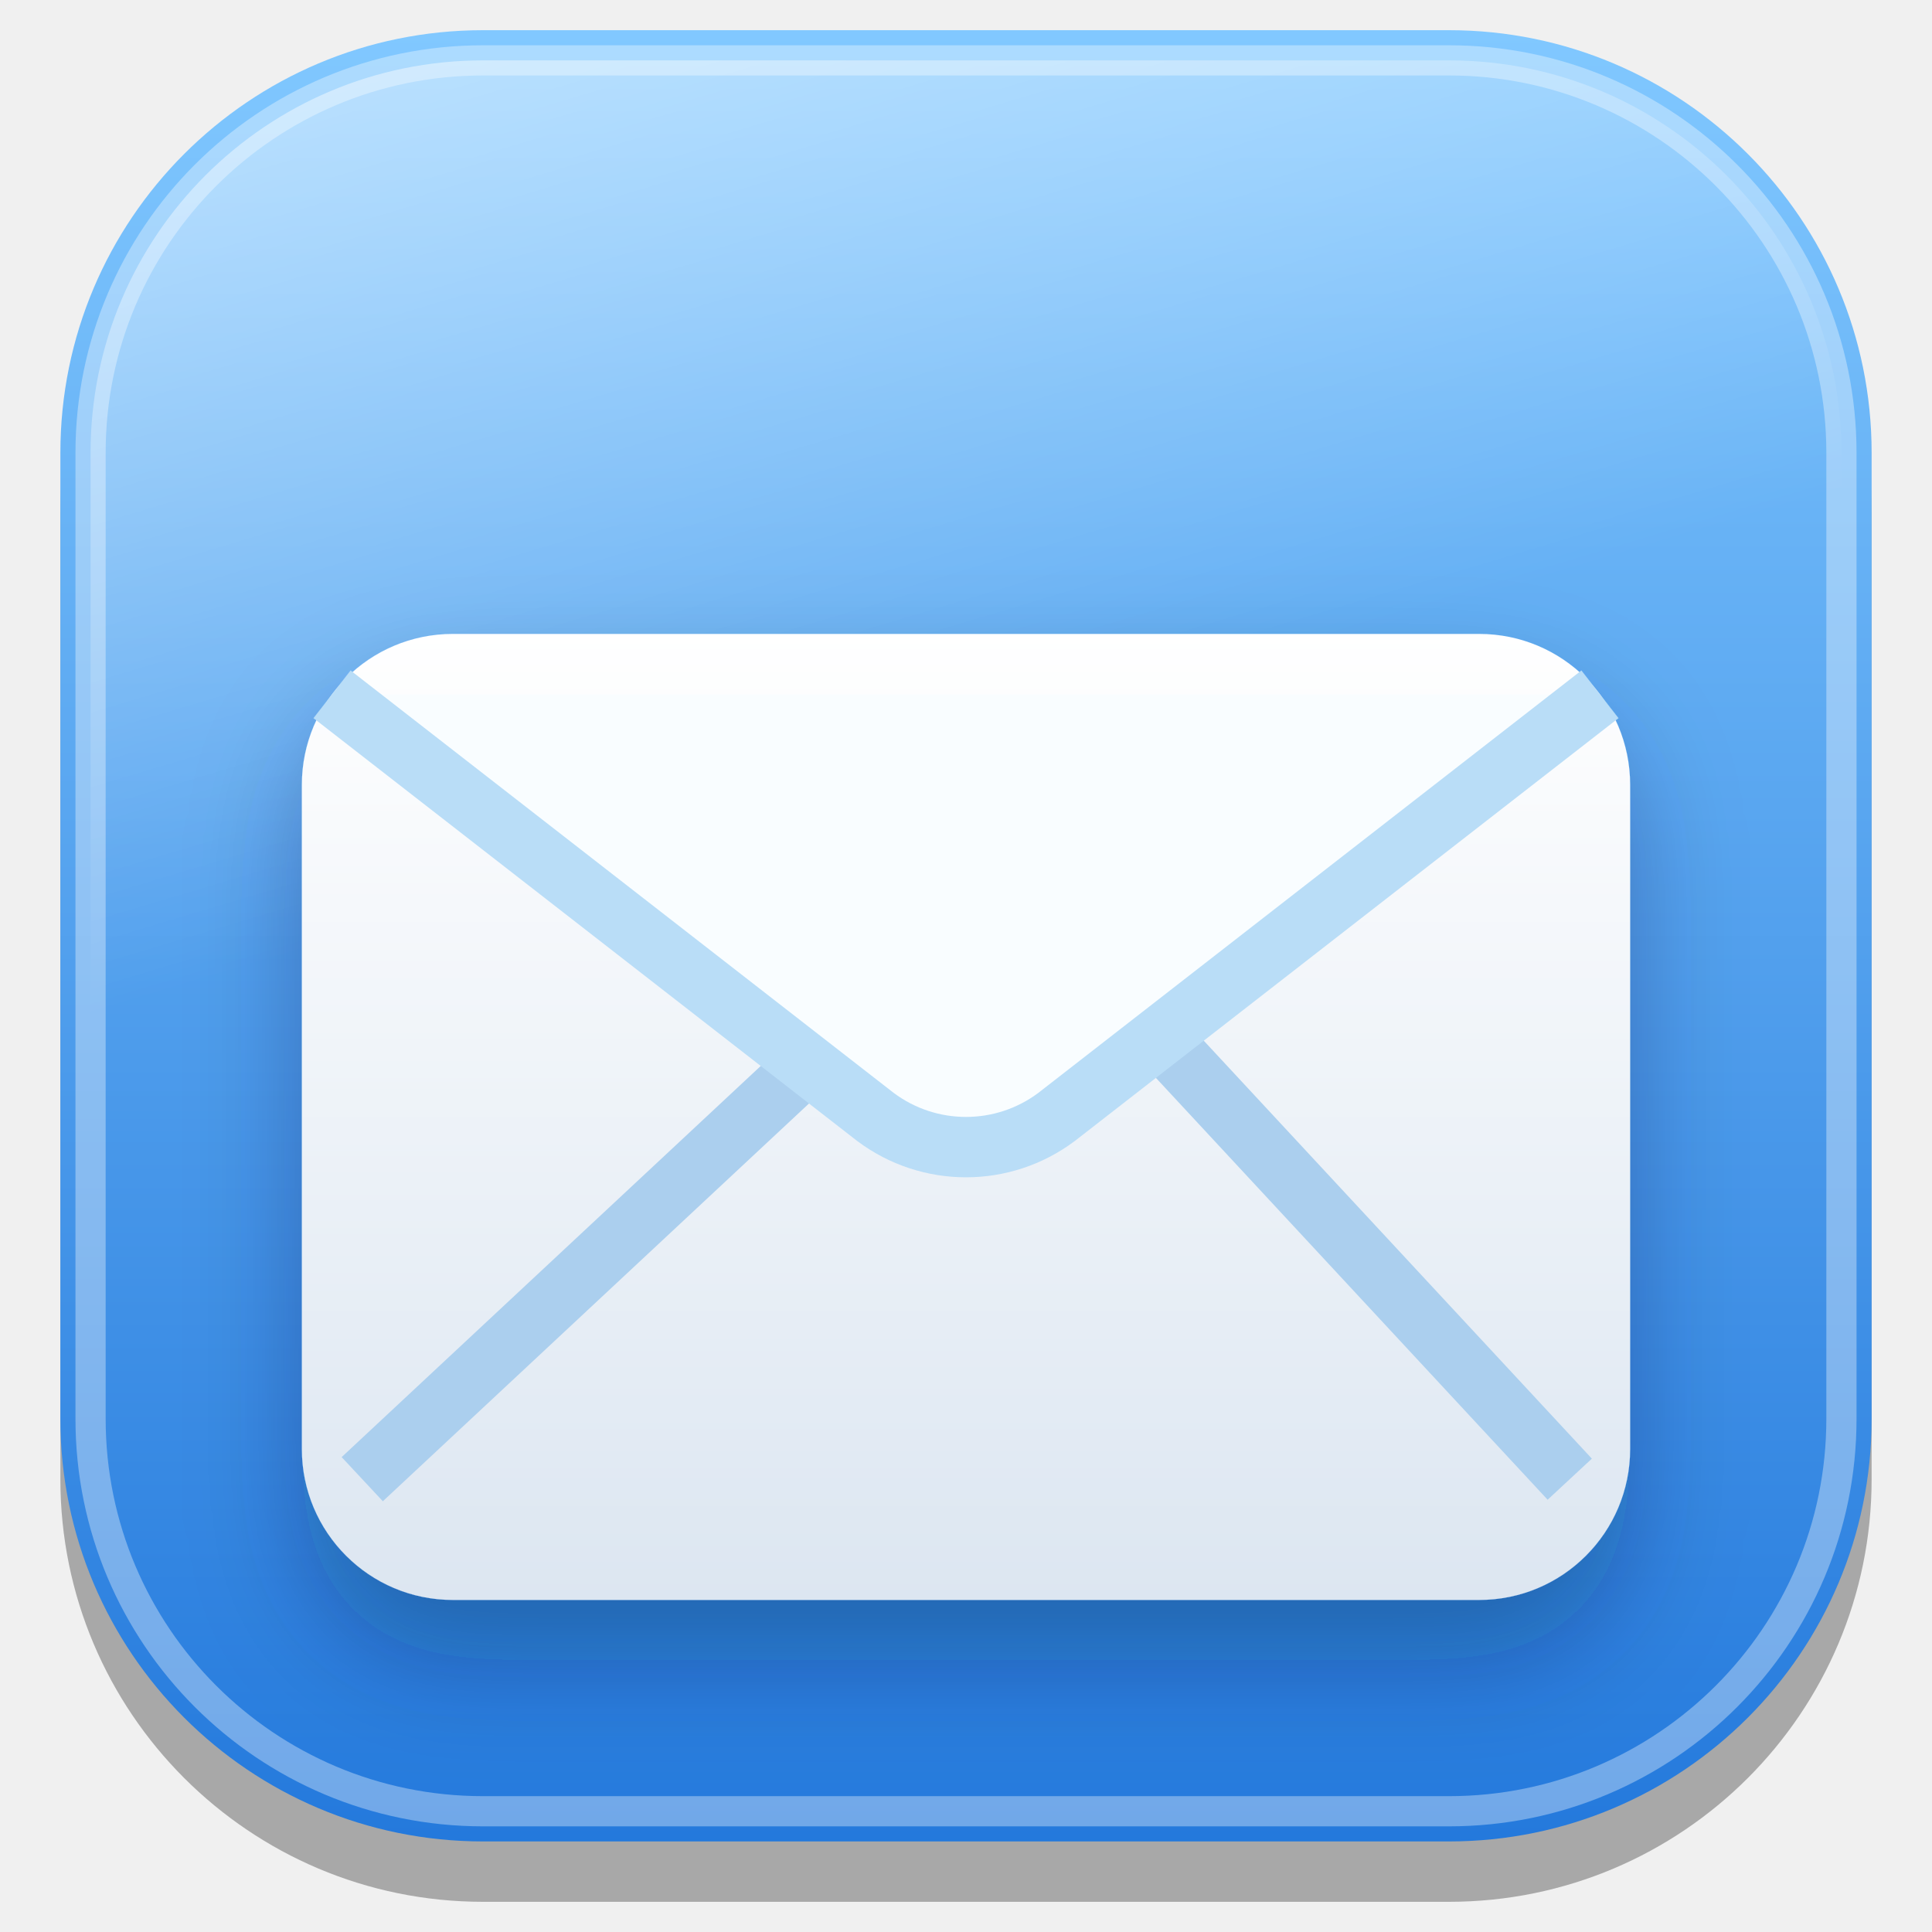
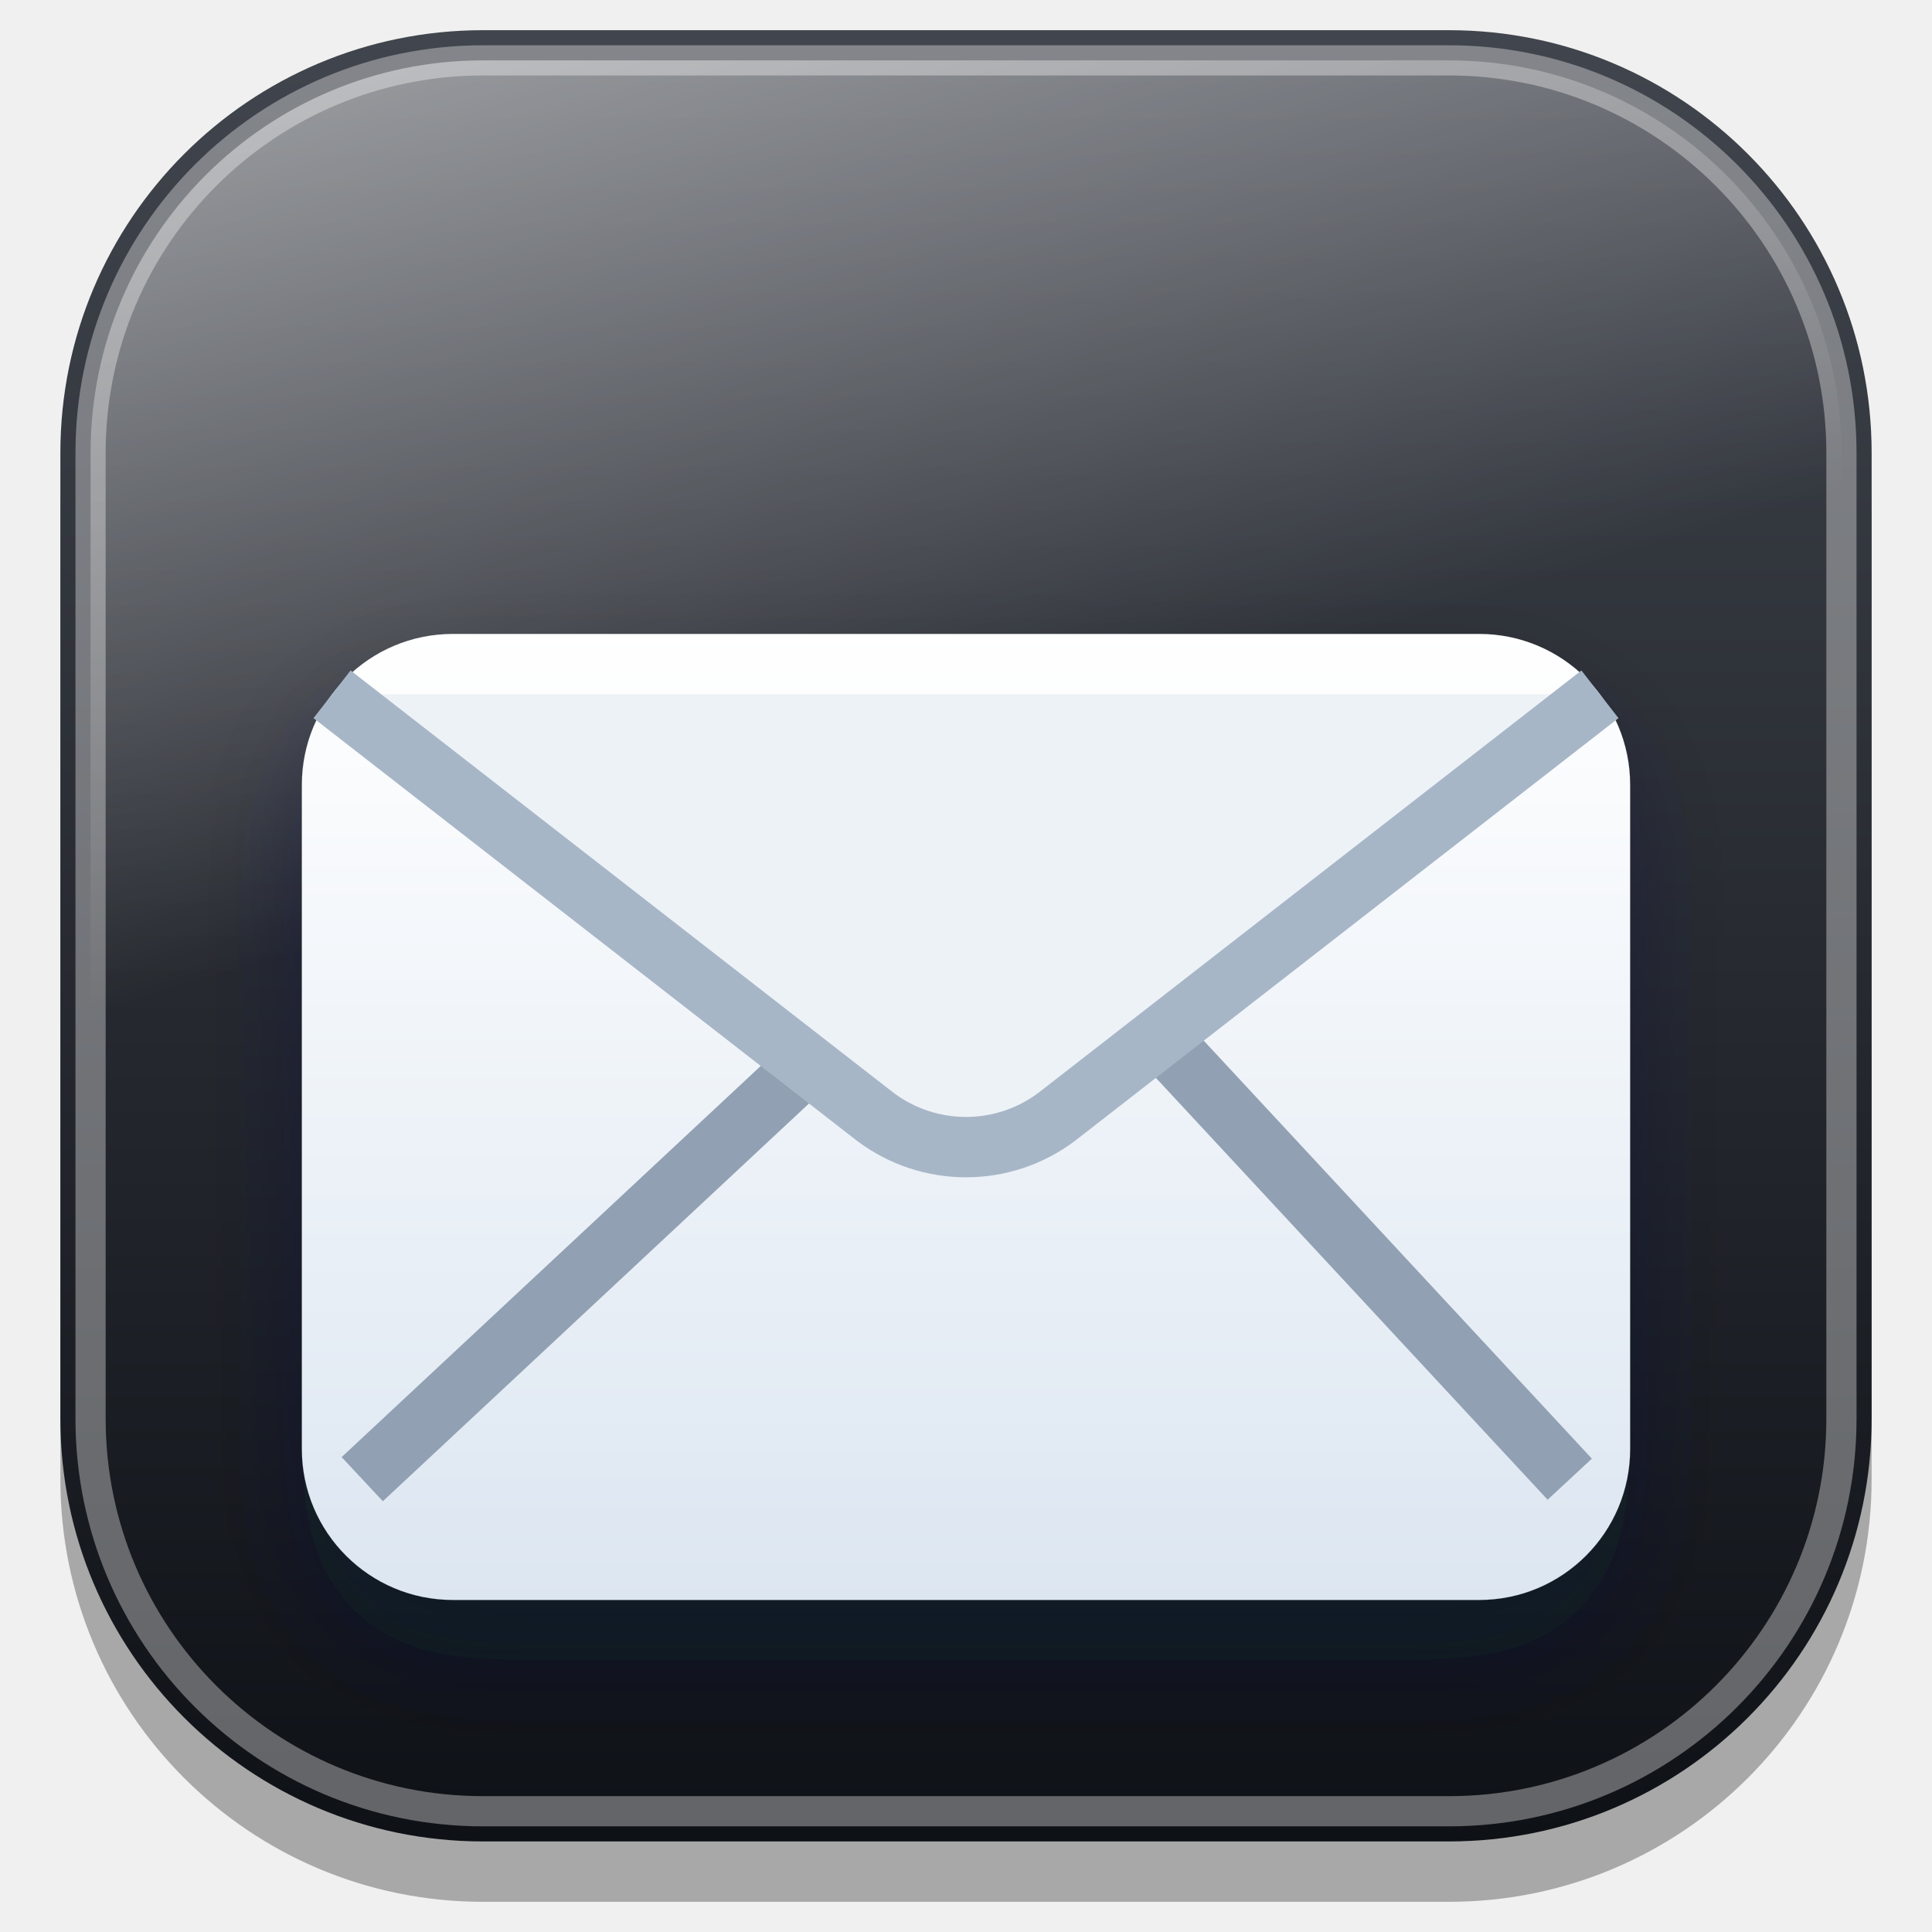
<svg xmlns="http://www.w3.org/2000/svg" viewBox="0 0 64 64">
  <defs>
    <linearGradient id="bg" x2="0" y2="1">
-       <stop stop-color="#81c8ff" />
-       <stop offset="1" stop-color="#2479dc" />
+       <stop stop-color="#41454d" />
+       <stop offset="1" stop-color="#0e1116" />
    </linearGradient>
    <linearGradient id="object" x2="0" y2="1">
      <stop stop-color="#ffffff" />
      <stop offset="1" stop-color="#dce6f1" />
    </linearGradient>
    <linearGradient id="shine" x2=".3" y2="1">
      <stop stop-color="#fff" stop-opacity=".5" />
      <stop offset=".5" stop-color="#fff" stop-opacity="0" />
    </linearGradient>
    <filter id="shadow" x="-40%" y="-40%" width="180%" height="190%">
      <feDropShadow dx="0" dy="2" stdDeviation="1.8" flood-color="#0a203e" flood-opacity=".3" />
    </filter>
  </defs>
  <rect x="2" y="3" width="60" height="60" rx="14" fill="#000" opacity=".3" />
  <rect x="2" y="1" width="60" height="60" rx="14" fill="url(#bg)" />
  <rect x="3" y="2" width="58" height="58" rx="13" fill="url(#shine)" stroke="#fff" stroke-opacity=".35" />
  <g filter="url(#shadow)">
    <rect x="10" y="21" width="44" height="32" rx="5" fill="url(#object)" />
-     <path d="m12 49 15-14M52 49 39 35" stroke="#abcfee" stroke-width="2" />
-     <path d="m11 23 18 14a5 5 0 0 0 6 0l18-14" fill="#f9fdff" stroke="#b9ddf7" stroke-width="2" />
+     <path d="m12 49 15-14M52 49 39 35" stroke="#91a0b2" stroke-width="2" />
+     <path d="m11 23 18 14a5 5 0 0 0 6 0l18-14" fill="#edf2f7" stroke="#a7b6c7" stroke-width="2" />
  </g>
</svg>
